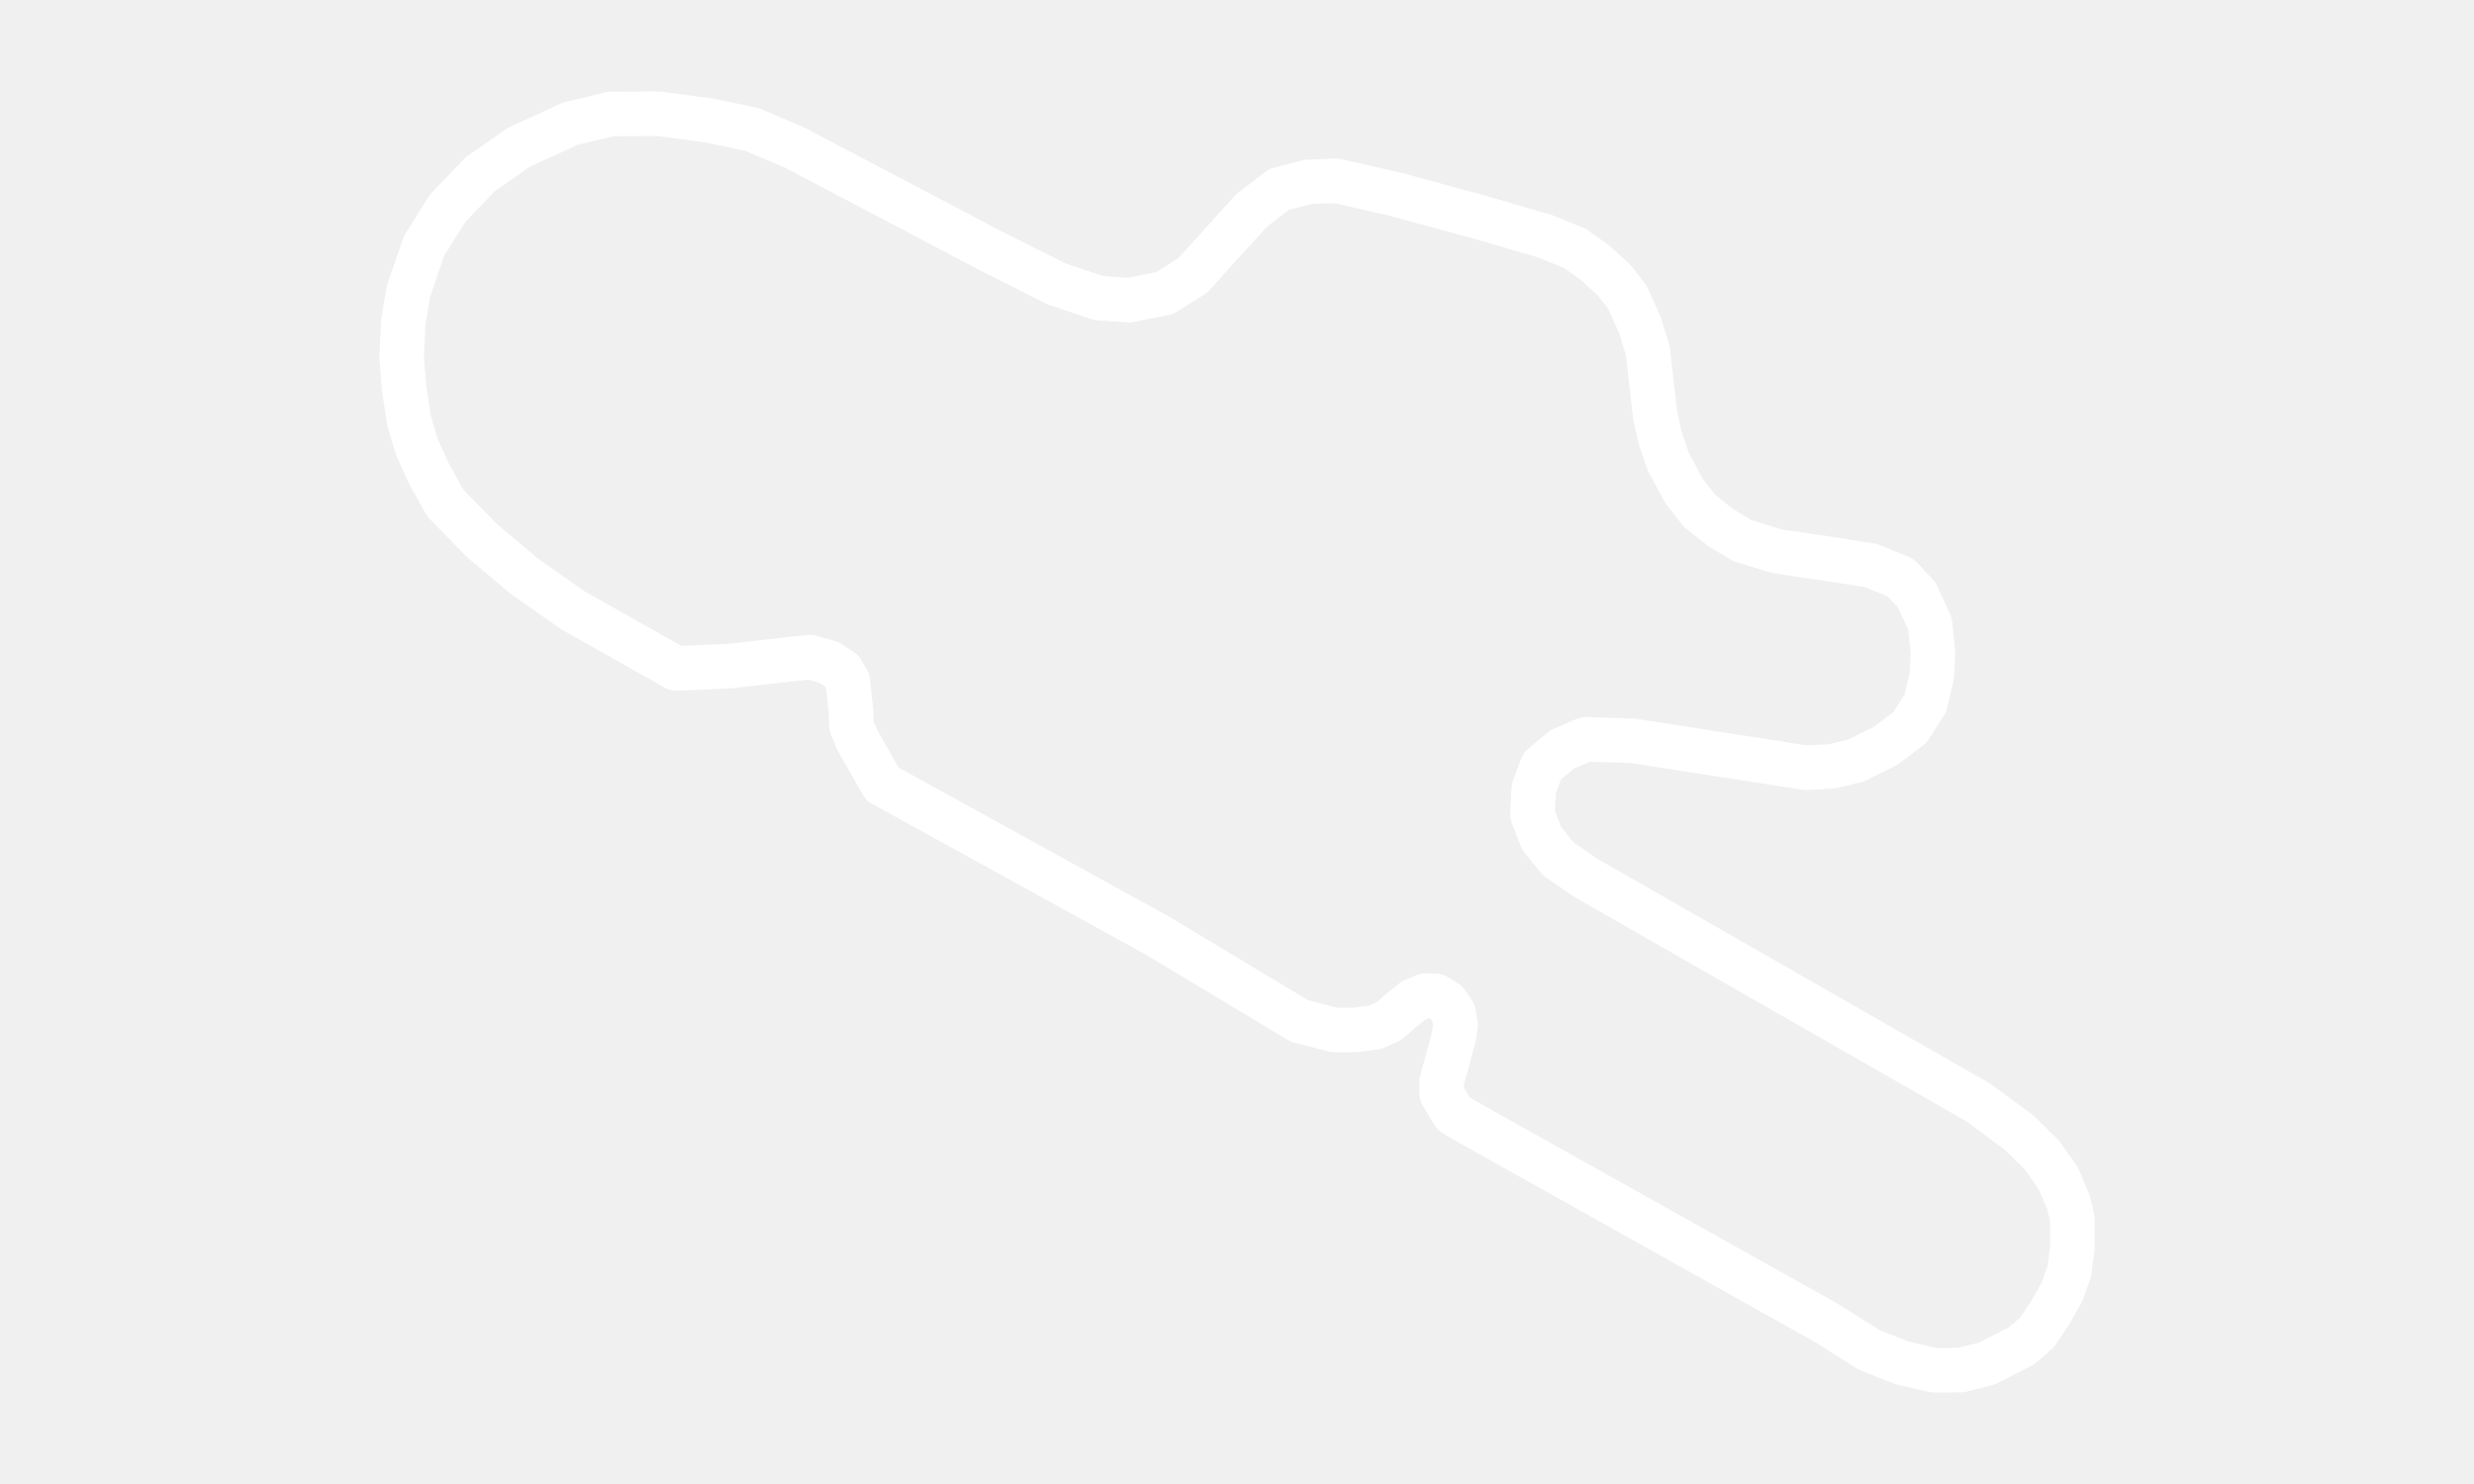
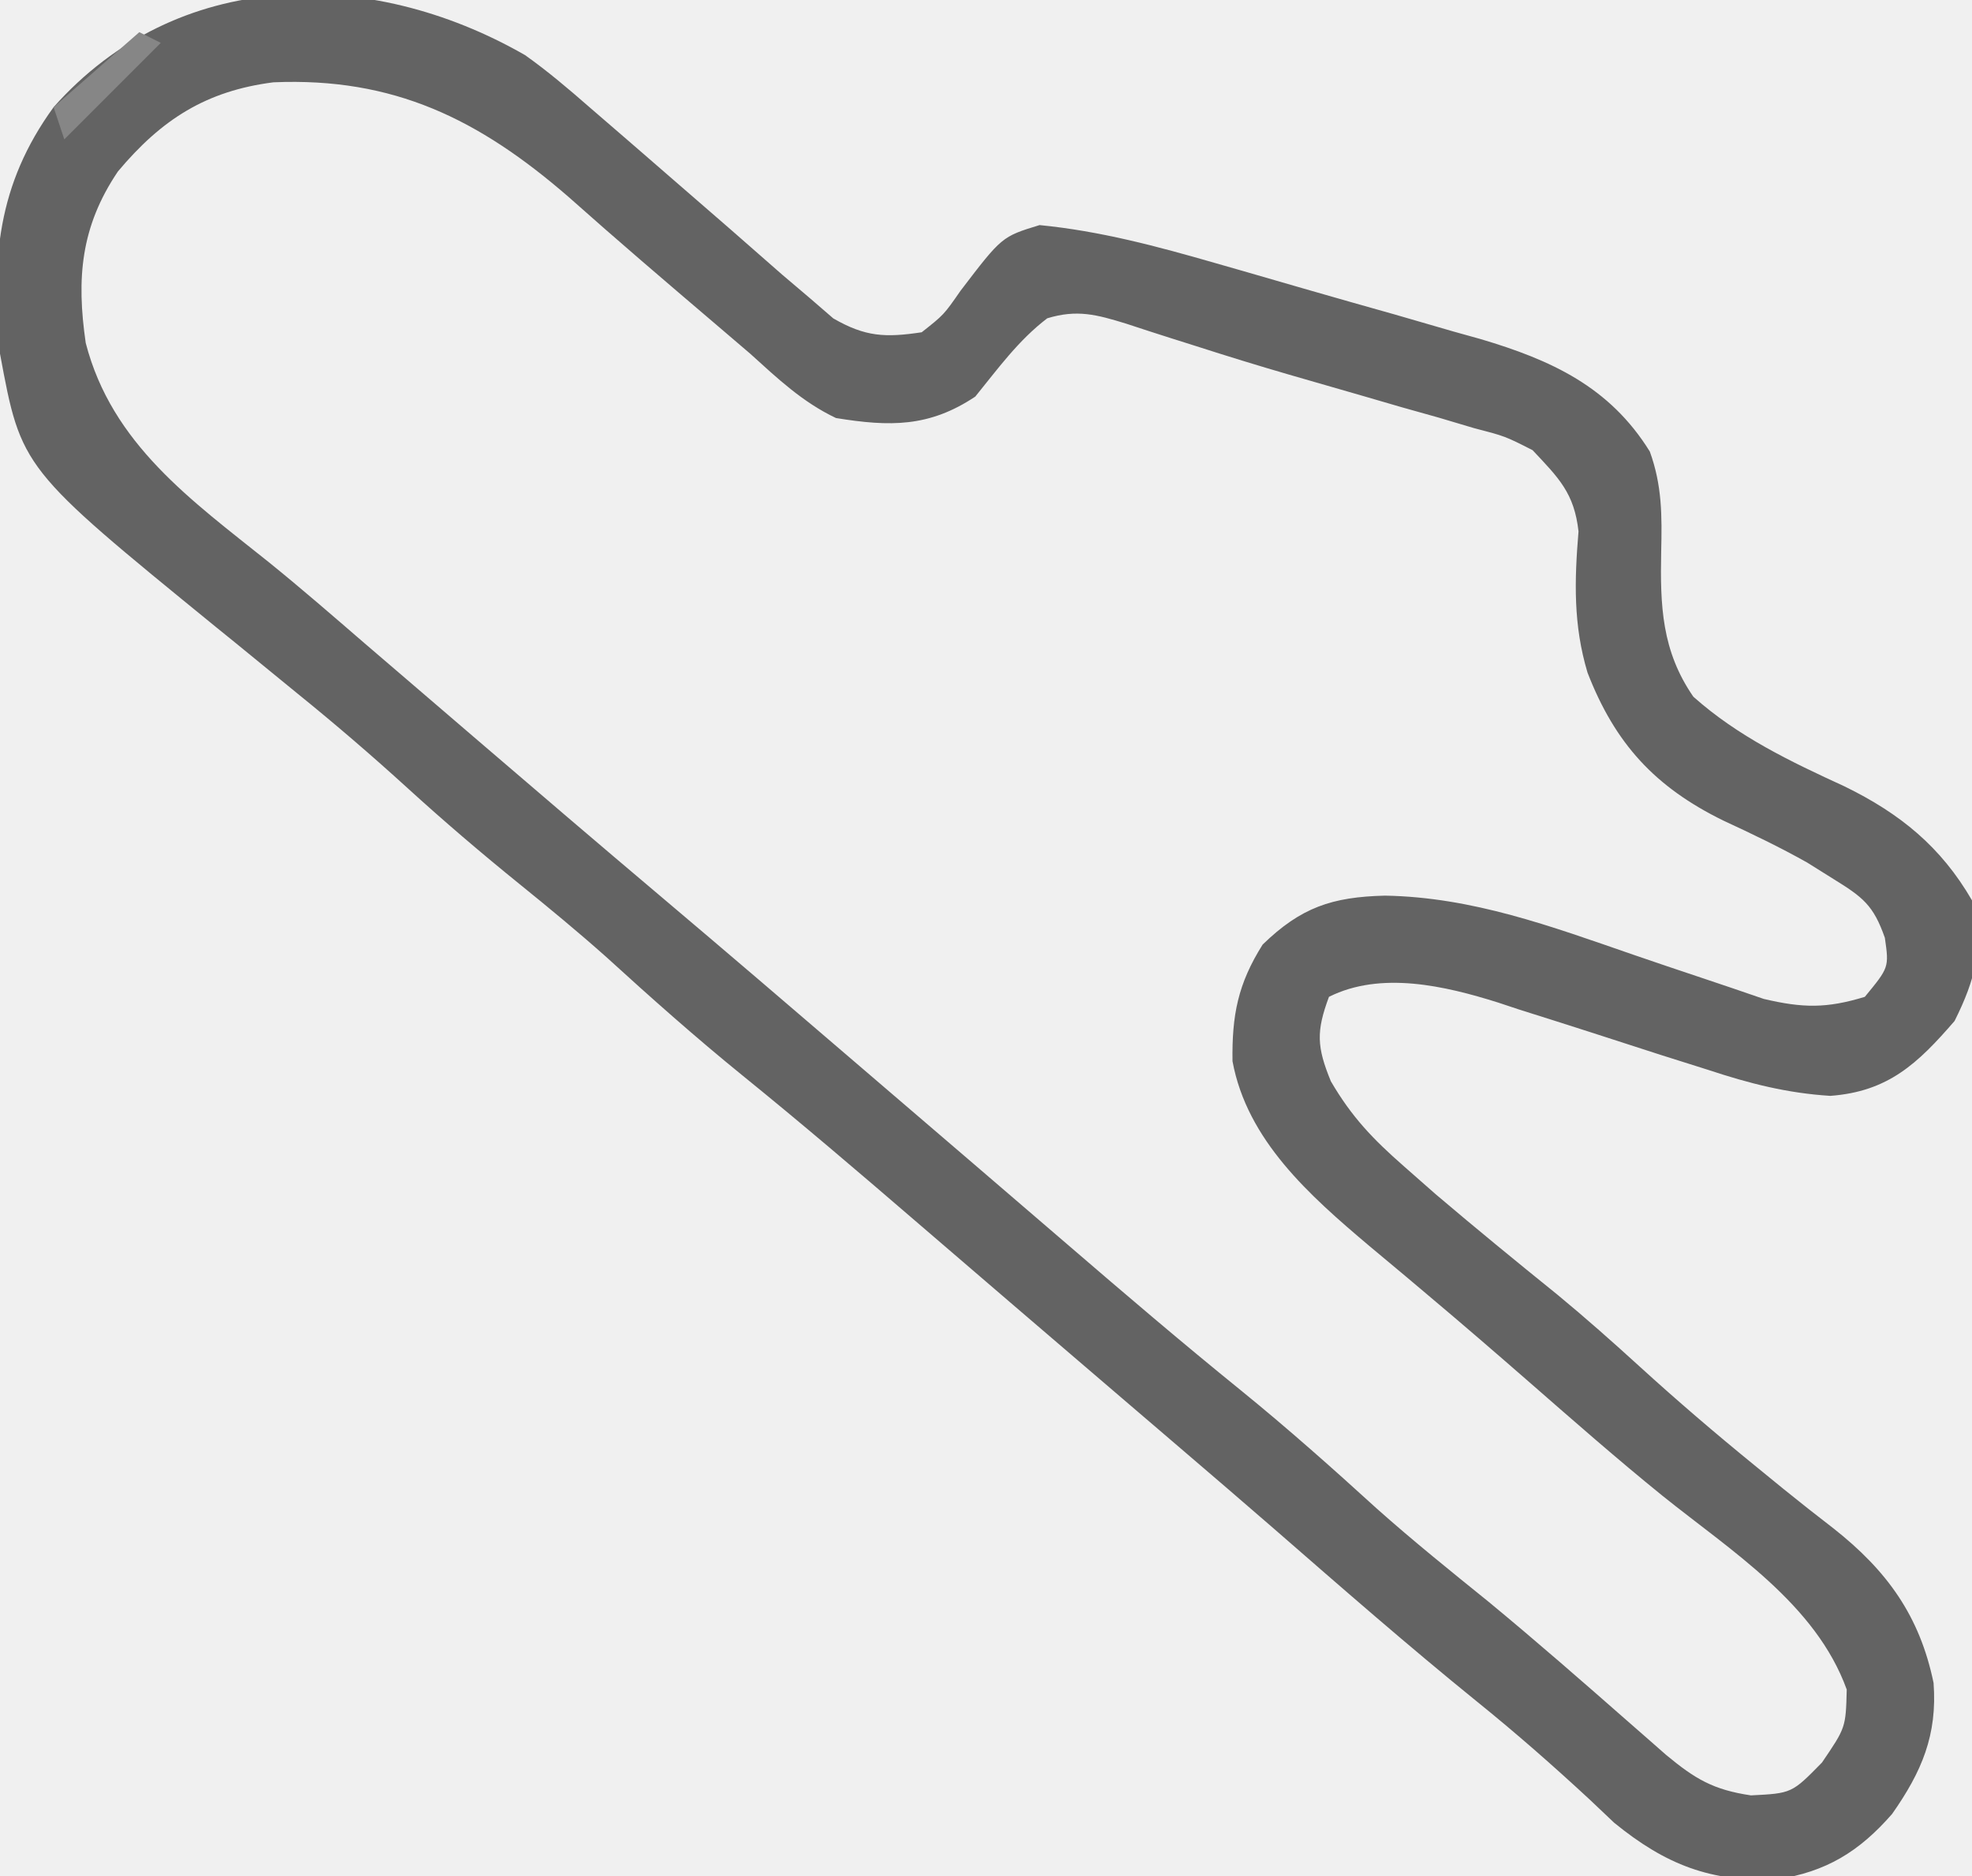
- <svg xmlns="http://www.w3.org/2000/svg" viewBox="0 0 1000 600" role="img">
-   <path d="M762.11 301.60 L771.96 294.13 L778.21 284.43 L780.85 273.22 L781.32 263.96 L780.13 252.31 L774.80 240.59 L768.25 233.57 L756.47 228.72 L742.52 226.48 L730.70 224.72 L718.22 222.86 L704.35 218.60 L695.69 213.46 L687.11 206.66 L680.70 198.56 L674.36 186.69 L671.04 177.07 L669.02 167.88 L666.06 141.83 L662.78 131.20 L657.76 120.13 L652.49 113.34 L644.61 106.12 L636.53 100.39 L624.56 95.53 L598.77 88.00 L563.95 78.53 L540.23 73.11 L528.87 73.52 L517.08 76.54 L505.89 85.08 L482.12 111.34 L470.79 118.50 L456.50 121.36 L444.17 120.53 L426.86 114.70 L401.67 102.04 L321.28 59.72 L303.85 52.30 L286.62 48.72 L266.34 46.00 L246.84 46.08 L230.45 50.02 L209.74 59.54 L194.18 70.39 L180.97 84.14 L171.34 99.54 L165.04 117.99 L163.03 130.18 L162.32 144.54 L163.36 157.21 L165.28 169.87 L168.49 180.72 L173.43 191.58 L179.95 203.33 L194.77 218.52 L211.97 232.99 L231.53 246.74 L273.34 270.29 L295.45 269.28 L319.35 266.51 L327.46 265.68 L335.14 267.89 L340.20 271.17 L342.65 275.30 L343.90 286.67 L344.14 293.40 L346.55 299.26 L356.69 317.03 L369.46 324.07 L414.63 348.96 L468.06 378.41 L525.25 412.81 L539.32 416.42 L547.78 416.42 L555.81 415.34 L561.24 412.95 L567.32 407.74 L571.44 404.48 L576.22 402.53 L580.56 402.74 L584.68 405.35 L587.50 409.47 L588.37 414.46 L587.72 418.81 L584.68 430.31 L582.73 437.25 L582.73 442.24 L587.54 450.28 L591.95 452.93 L738.28 534.90 L755.68 545.86 L768.77 551.03 L781.68 554.00 L792.55 553.96 L802.99 551.33 L817.22 544.09 L823.43 538.65 L828.78 530.60 L833.45 522.38 L836.39 514.16 L837.68 504.22 L837.68 492.98 L836.11 486.20 L831.95 476.37 L825.41 467.04 L815.84 457.70 L799.67 445.77 L641.07 354.97 L629.89 347.30 L623.13 338.98 L619.41 329.36 L619.98 318.69 L623.37 309.75 L631.51 302.95 L640.98 298.90 L660.13 299.55 L713.68 307.87 L729.87 310.41 L740.67 309.83 L750.17 307.51 L762.11 301.60 Z" fill="none" stroke="#ffffff" stroke-width="18" stroke-linecap="round" stroke-linejoin="round" />
+ <svg xmlns="http://www.w3.org/2000/svg" version="1.1" width="184" height="175">
+   <path d="M0 0 C2.12 1.509 4.045 3.141 6.004 4.855 C7.161 5.855 8.319 6.853 9.477 7.852 C12.089 10.111 14.698 12.375 17.305 14.641 C17.935 15.187 18.564 15.734 19.213 16.297 C20.808 17.685 22.397 19.08 23.984 20.477 C24.836 21.2 25.689 21.923 26.566 22.668 C27.29 23.293 28.013 23.918 28.758 24.562 C31.751 26.286 33.604 26.364 37.004 25.855 C39.07 24.225 39.07 24.225 40.629 21.98 C44.485 16.93 44.485 16.93 48.004 15.855 C53.662 16.409 58.958 17.832 64.41 19.402 C65.735 19.782 65.735 19.782 67.088 20.169 C68.947 20.705 70.806 21.243 72.665 21.783 C75.491 22.602 78.324 23.401 81.156 24.199 C82.97 24.724 84.784 25.25 86.598 25.777 C87.436 26.011 88.275 26.244 89.139 26.485 C95.732 28.441 101.19 30.929 104.941 36.98 C106.089 40.134 106.082 42.956 106.004 46.293 C105.9 51.362 106.05 55.584 109.004 59.855 C113.199 63.59 118.065 65.903 123.129 68.23 C128.284 70.752 132.104 73.842 135.004 78.855 C136.156 83.091 135.339 86.184 133.379 90.105 C129.937 94.091 127.174 96.695 121.781 97.094 C117.729 96.838 114.206 95.934 110.383 94.668 C108.938 94.212 107.493 93.756 106.049 93.301 C103.806 92.58 101.564 91.855 99.322 91.128 C97.137 90.423 94.948 89.733 92.758 89.043 C92.099 88.824 91.441 88.605 90.762 88.38 C85.823 86.829 79.851 85.432 75.004 87.855 C73.805 91.084 73.865 92.516 75.18 95.73 C77.129 99.07 79.104 101.126 82.004 103.668 C82.982 104.529 83.961 105.39 84.969 106.277 C88.709 109.454 92.502 112.559 96.32 115.641 C98.951 117.812 101.483 120.058 104.004 122.355 C107.486 125.527 111.039 128.569 114.691 131.543 C115.604 132.288 116.517 133.033 117.457 133.801 C118.995 135.042 120.545 136.27 122.113 137.473 C127.064 141.387 130.125 145.596 131.418 151.863 C131.78 156.716 130.317 160.149 127.547 164.09 C124.476 167.604 121.403 169.491 116.766 170.195 C110.642 170.453 106.431 168.834 101.617 164.91 C100.858 164.191 100.099 163.472 99.316 162.73 C95.899 159.567 92.441 156.529 88.816 153.605 C82.377 148.39 76.149 142.942 69.9 137.502 C66.925 134.919 63.934 132.355 60.941 129.793 C60.368 129.302 59.795 128.811 59.204 128.305 C58.049 127.317 56.893 126.328 55.738 125.339 C53.409 123.347 51.082 121.352 48.755 119.357 C47.591 118.358 46.425 117.36 45.26 116.362 C42.303 113.828 39.348 111.292 36.398 108.75 C31.066 104.159 25.722 99.598 20.254 95.168 C15.879 91.618 11.698 87.9 7.535 84.105 C4.915 81.777 2.229 79.56 -0.496 77.355 C-4.091 74.447 -7.579 71.47 -10.996 68.355 C-14.316 65.333 -17.694 62.43 -21.184 59.605 C-23.122 58.023 -25.059 56.44 -26.996 54.855 C-27.607 54.36 -28.219 53.865 -28.849 53.354 C-47.012 38.548 -47.012 38.548 -48.996 27.855 C-49.827 19.095 -49.255 12.101 -43.996 4.855 C-32.515 -8.094 -14.646 -8.398 0 0 Z M-37.996 10.855 C-41.473 16.011 -41.872 20.83 -40.996 26.855 C-38.554 36.292 -31.141 41.52 -23.891 47.323 C-20.869 49.767 -17.937 52.314 -14.996 54.855 C-13.831 55.855 -12.666 56.853 -11.5 57.852 C-9.153 59.863 -6.806 61.877 -4.461 63.891 C1.178 68.731 6.826 73.56 12.504 78.355 C18.776 83.652 25.01 88.992 31.238 94.339 C34.739 97.345 38.243 100.347 41.747 103.349 C44.704 105.882 47.659 108.419 50.609 110.961 C55.942 115.552 61.286 120.113 66.754 124.543 C71.135 128.098 75.321 131.823 79.492 135.621 C82.878 138.633 86.398 141.464 89.922 144.312 C94.344 147.961 98.657 151.733 102.966 155.515 C103.882 156.316 103.882 156.316 104.816 157.133 C105.63 157.848 105.63 157.848 106.461 158.578 C109.174 160.825 110.854 161.833 114.379 162.355 C118.192 162.162 118.192 162.162 121.004 159.293 C123.227 156.027 123.227 156.027 123.316 152.48 C120.422 144.487 112.55 139.569 106.113 134.395 C101.912 130.995 97.854 127.431 93.783 123.878 C90.591 121.093 87.388 118.326 84.145 115.602 C83.522 115.077 82.9 114.552 82.259 114.011 C81.092 113.028 79.922 112.05 78.747 111.077 C73.207 106.398 67.361 101.242 66.004 93.855 C65.945 89.565 66.51 86.639 68.816 82.98 C72.383 79.516 75.281 78.535 80.23 78.414 C88.398 78.552 95.749 81.282 103.379 83.918 C105.516 84.651 107.655 85.378 109.799 86.089 C111.73 86.729 113.653 87.389 115.576 88.051 C119.219 88.906 121.436 88.946 125.004 87.855 C127.266 85.108 127.266 85.108 126.875 82.355 C125.805 79.286 124.804 78.549 122.066 76.855 C120.852 76.096 120.852 76.096 119.613 75.32 C117.06 73.887 114.473 72.646 111.816 71.418 C105.435 68.297 101.699 64.239 99.129 57.605 C97.796 53.156 97.906 49.034 98.289 44.434 C97.894 40.864 96.446 39.448 94.004 36.855 C91.433 35.548 91.433 35.548 88.523 34.793 C87.449 34.473 86.375 34.153 85.268 33.824 C84.129 33.504 82.99 33.185 81.816 32.855 C80.654 32.517 79.492 32.178 78.294 31.829 C75.958 31.148 73.619 30.474 71.279 29.806 C68.386 28.966 65.516 28.082 62.648 27.16 C61.873 26.915 61.098 26.67 60.3 26.418 C58.89 25.972 57.484 25.516 56.081 25.051 C53.339 24.208 51.505 23.703 48.719 24.551 C46.035 26.593 44.122 29.248 42.004 31.855 C37.705 34.721 34.046 34.674 29.004 33.855 C25.881 32.372 23.555 30.165 21.004 27.855 C19.932 26.934 18.858 26.017 17.781 25.102 C13.171 21.176 8.565 17.246 4.043 13.219 C-4.312 5.977 -12.254 2.055 -23.488 2.535 C-29.749 3.335 -33.918 5.985 -37.996 10.855 Z " fill="#636363" transform="translate(48.99609,5.144531)" />
+   <path d="M0 0 C0.66 0.33 1.32 0.66 2 1 C-0.97 3.97 -3.94 6.94 -7 10 C-7.33 9.01 -7.66 8.02 -8 7 C-5.36 4.69 -2.72 2.38 0 0 Z " fill="#868686" transform="translate(13,3)" />
</svg>
